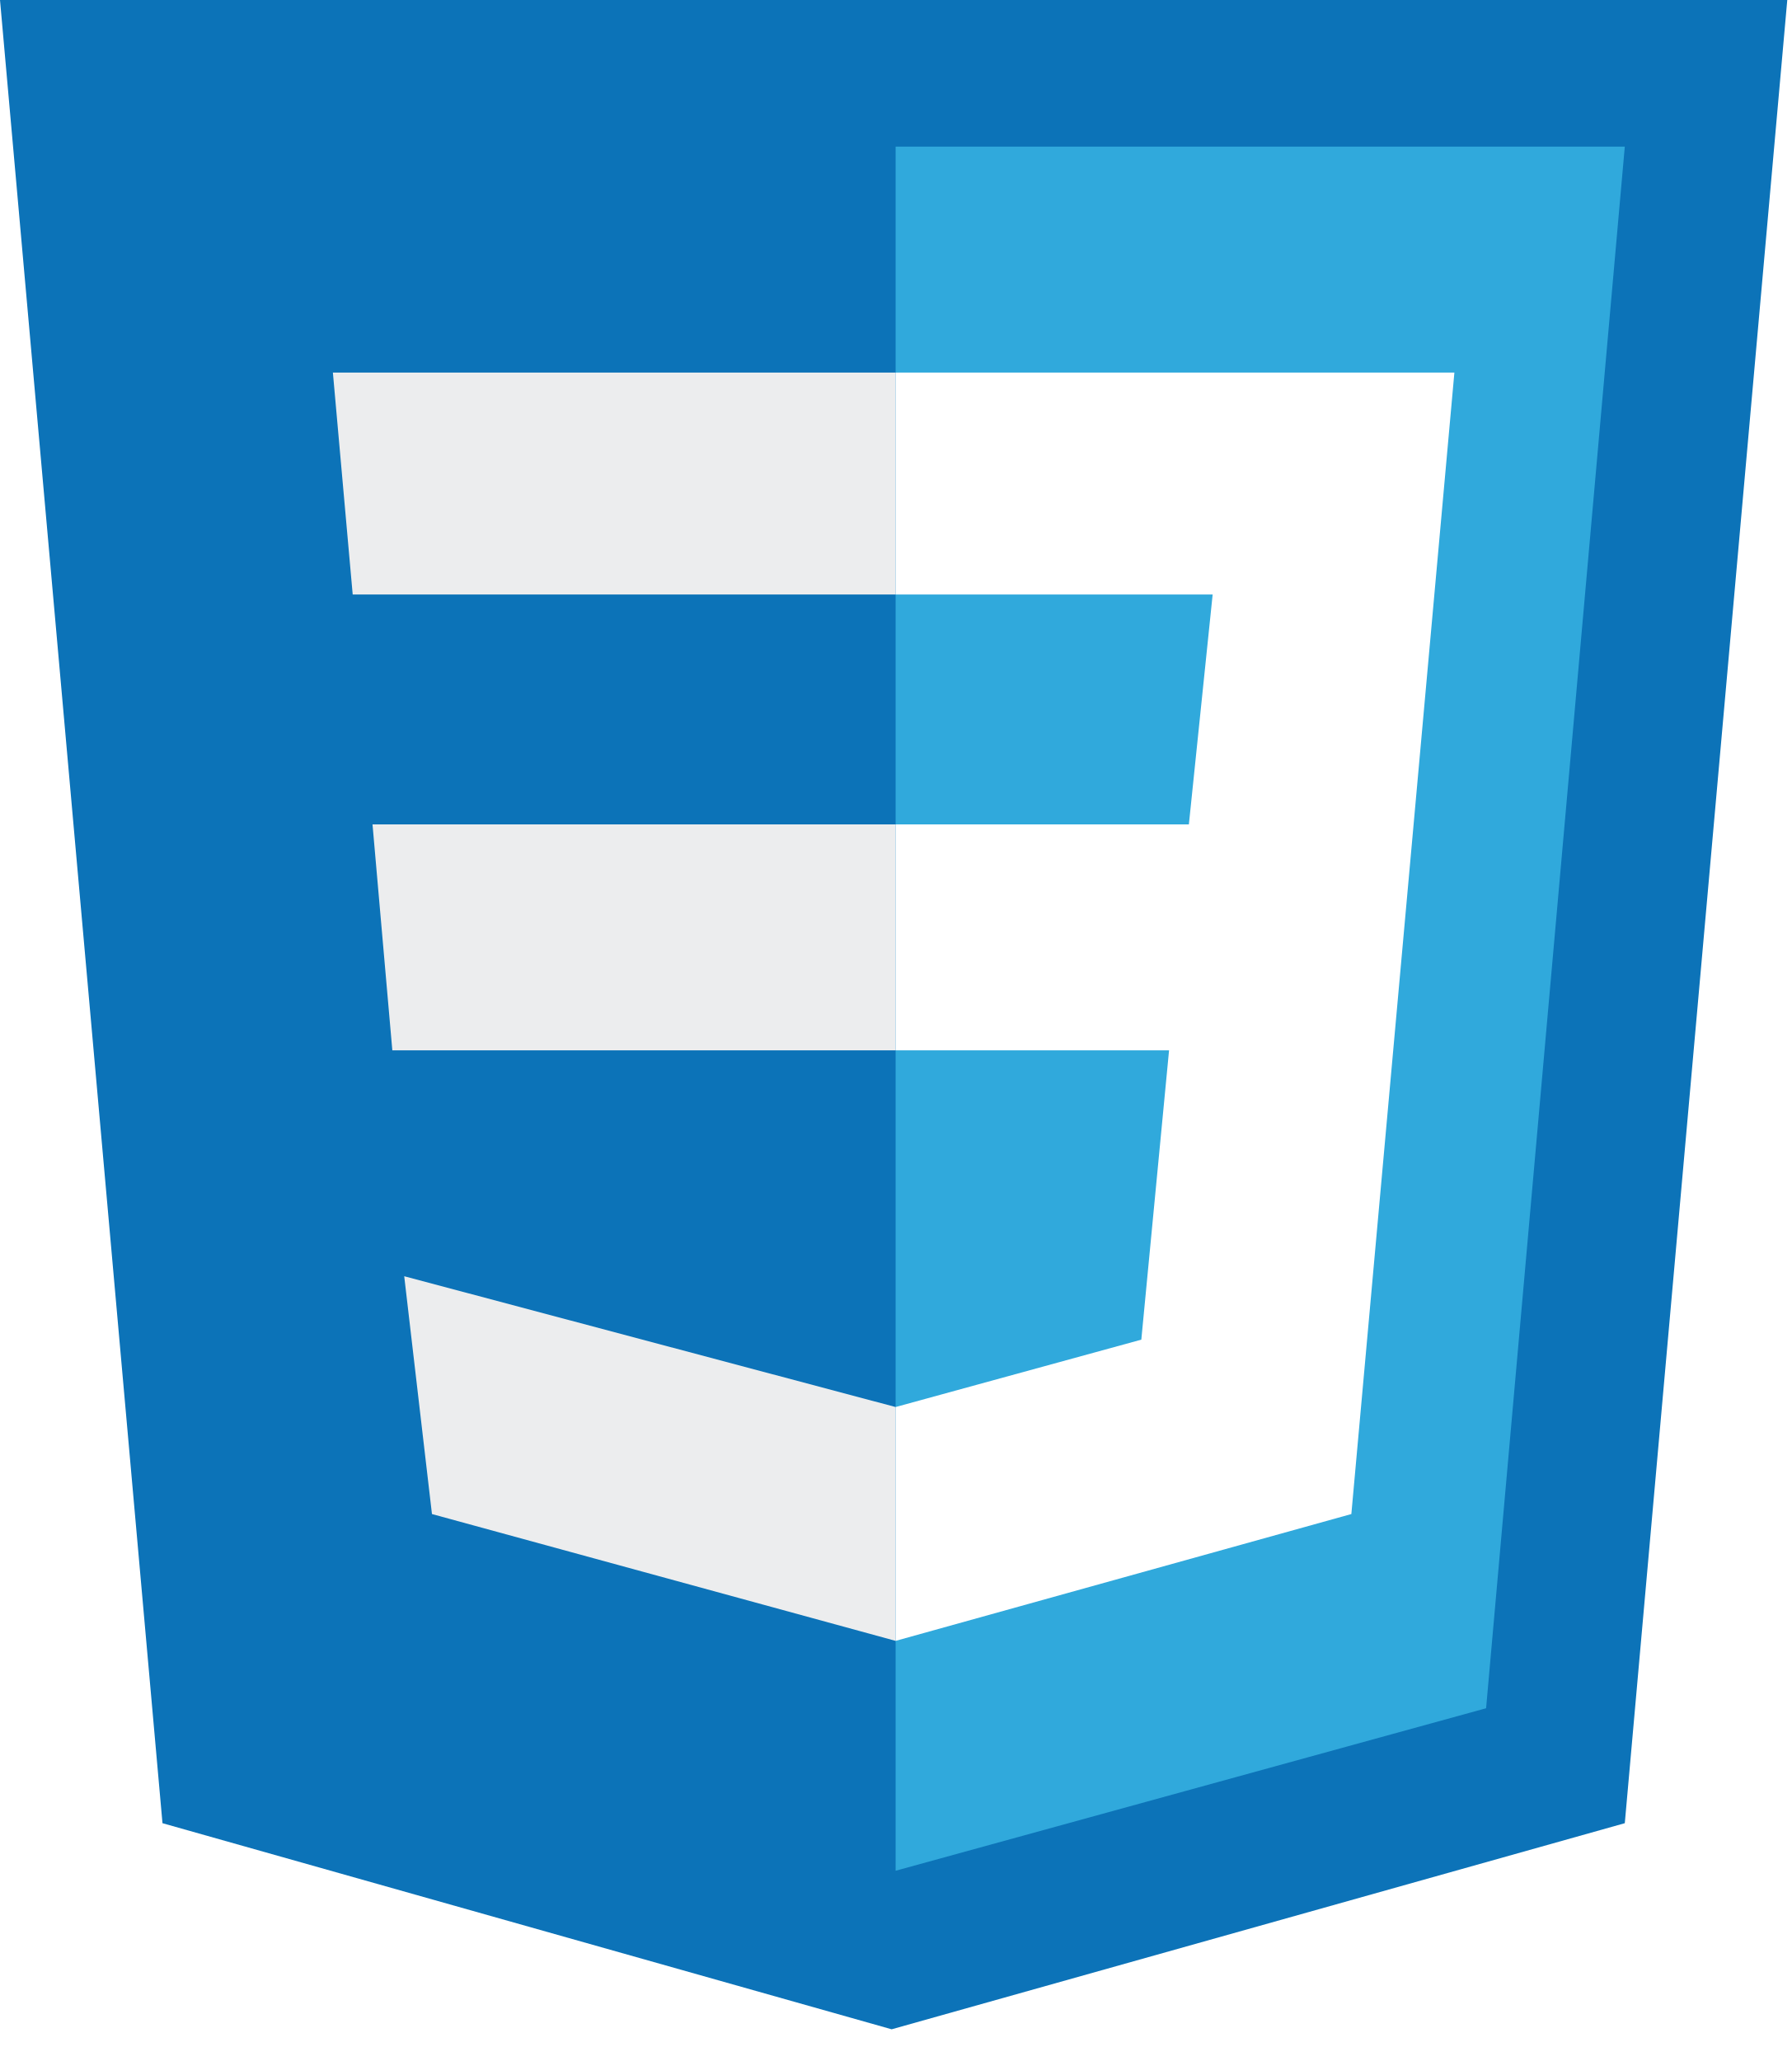
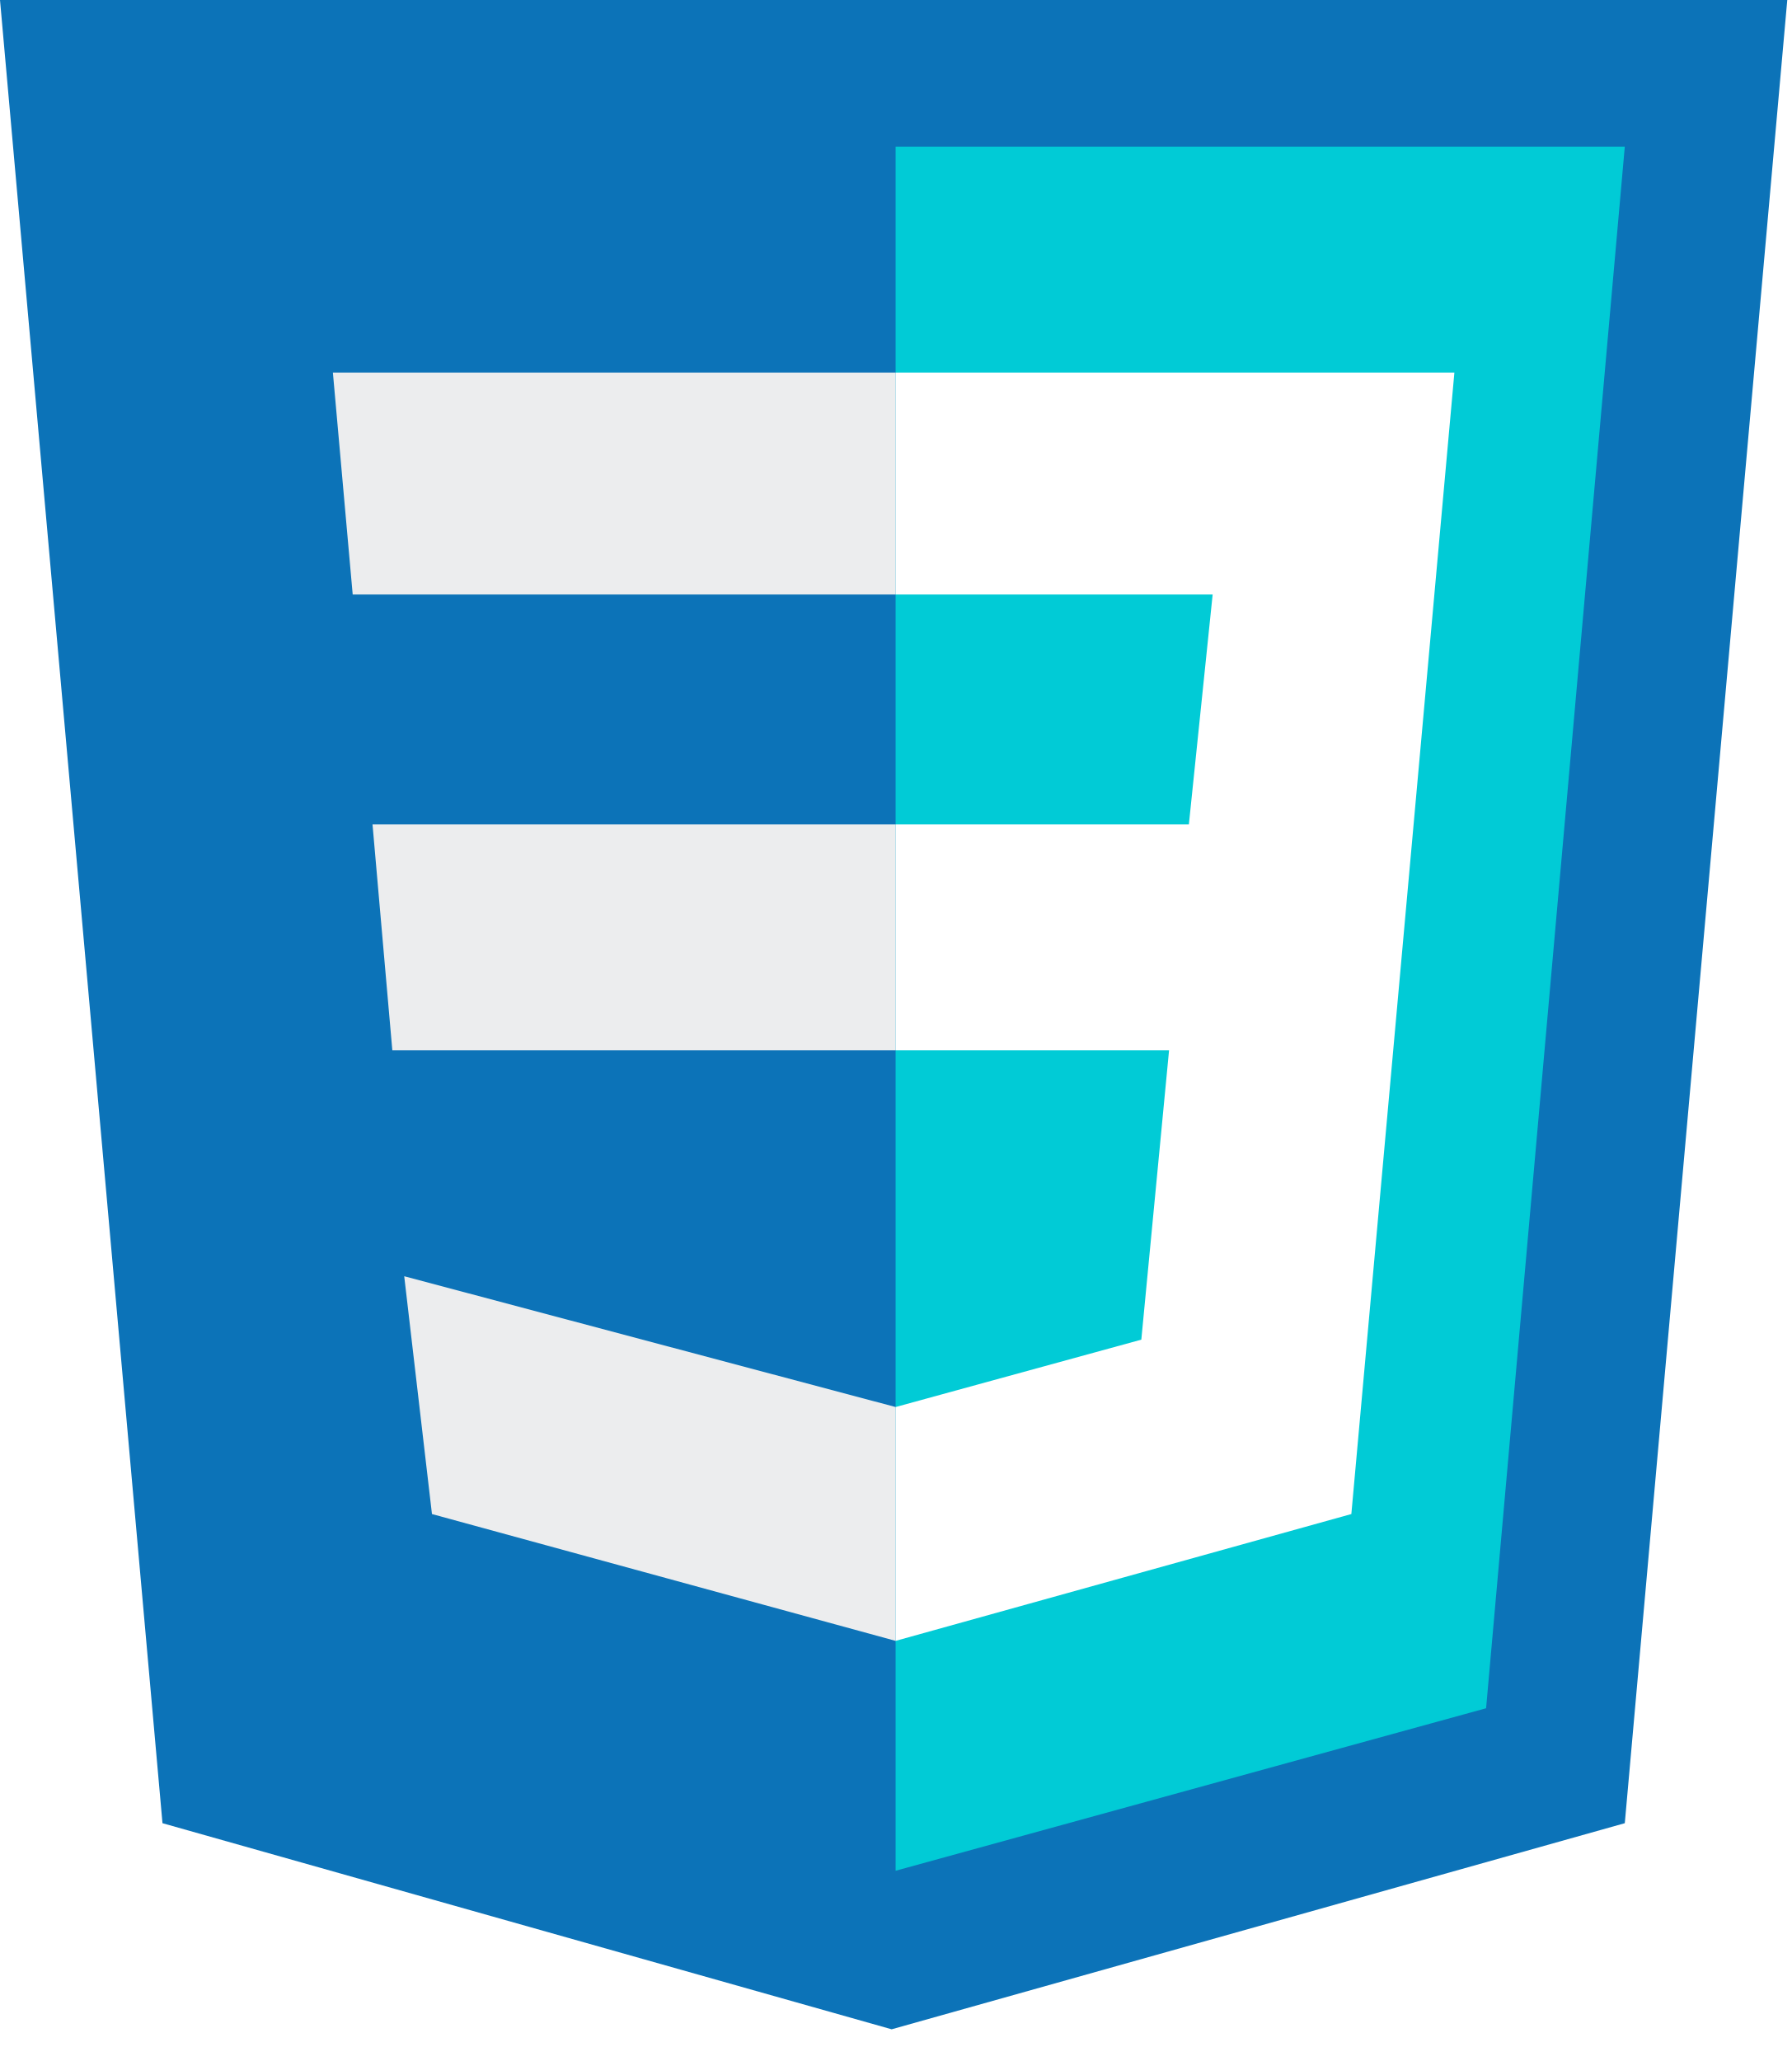
<svg xmlns="http://www.w3.org/2000/svg" viewBox="0 0 452 520">
  <path fill="RGB(12,115,184)" d="M 41,460 L 0,0 451,0 410,460 225,512" />
-   <path fill="RGB(48,169,220)" d="M 226,472 L 375,431 410,37 226,37" />
+   <path fill="RGB(1,203,214)" d="M 226,472 L 375,431 410,37 226,37" />
  <path fill="RGB(236,237,238)" d="M 226,208 L 94,208 99,265 226,265 z M 226,94 L 84,94 89,150 226,150 z M 226,355 L 102,322 109,382 226,414 z" />
  <path fill="RGB(255,255,255)" d="M 226,265 L 295,265 288,338 226,355 226,414 341,382 367,94 226,94 226,150 306,150 300,208 226,208 z" />
</svg>
